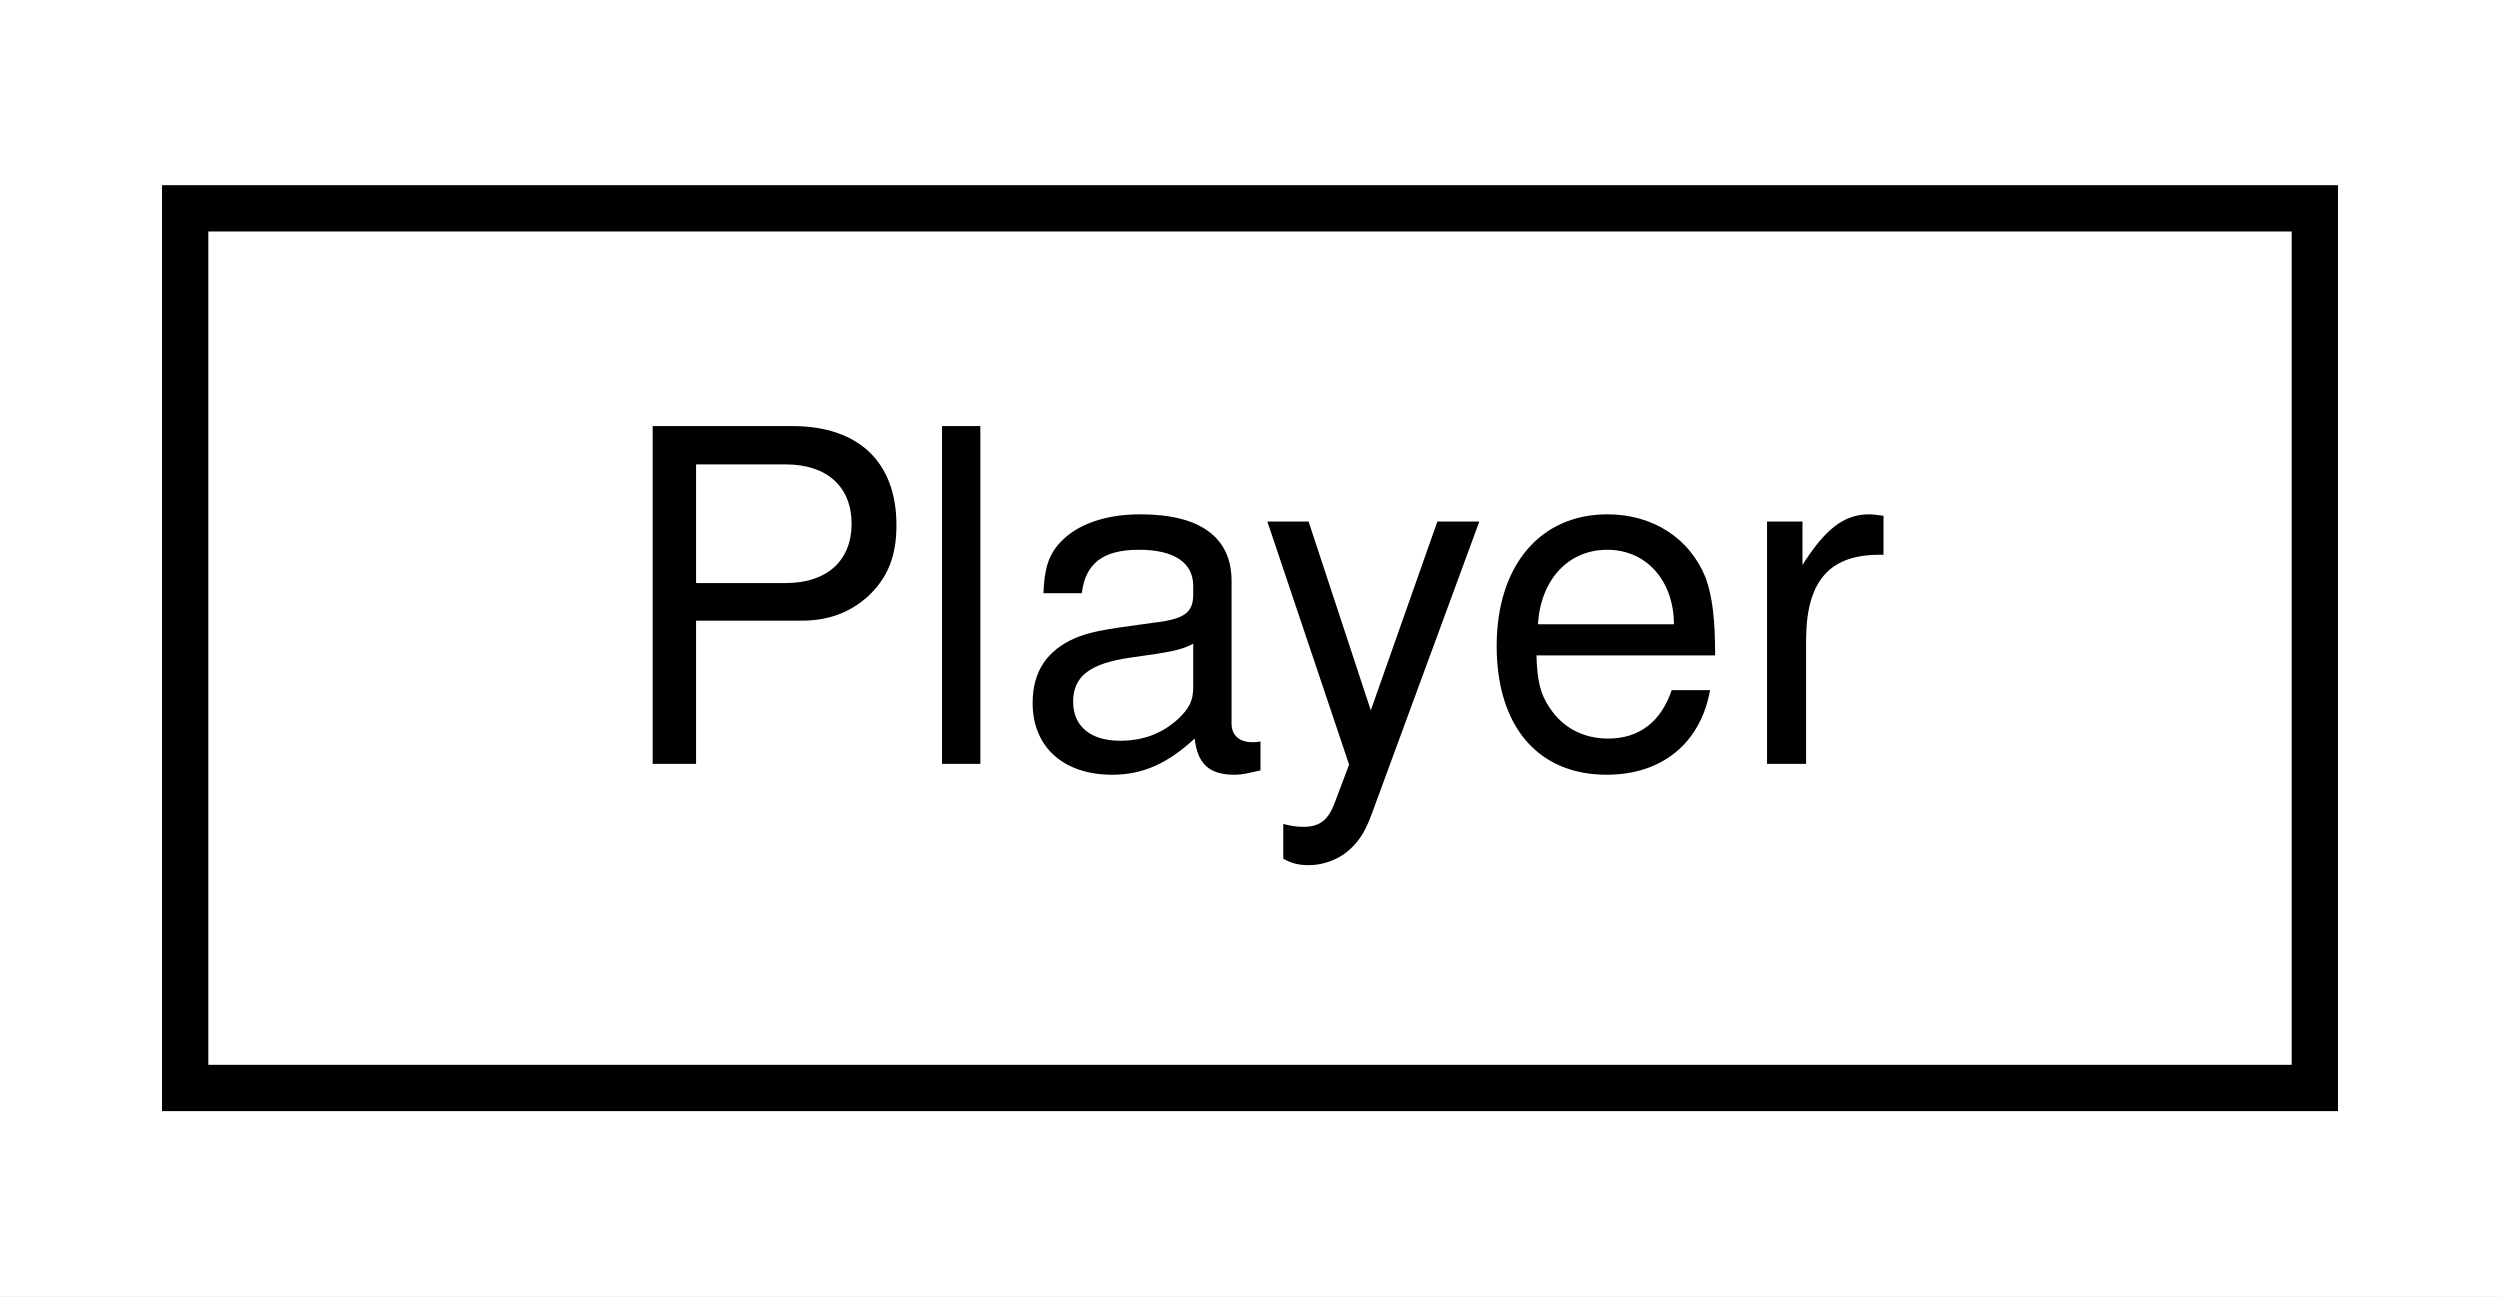
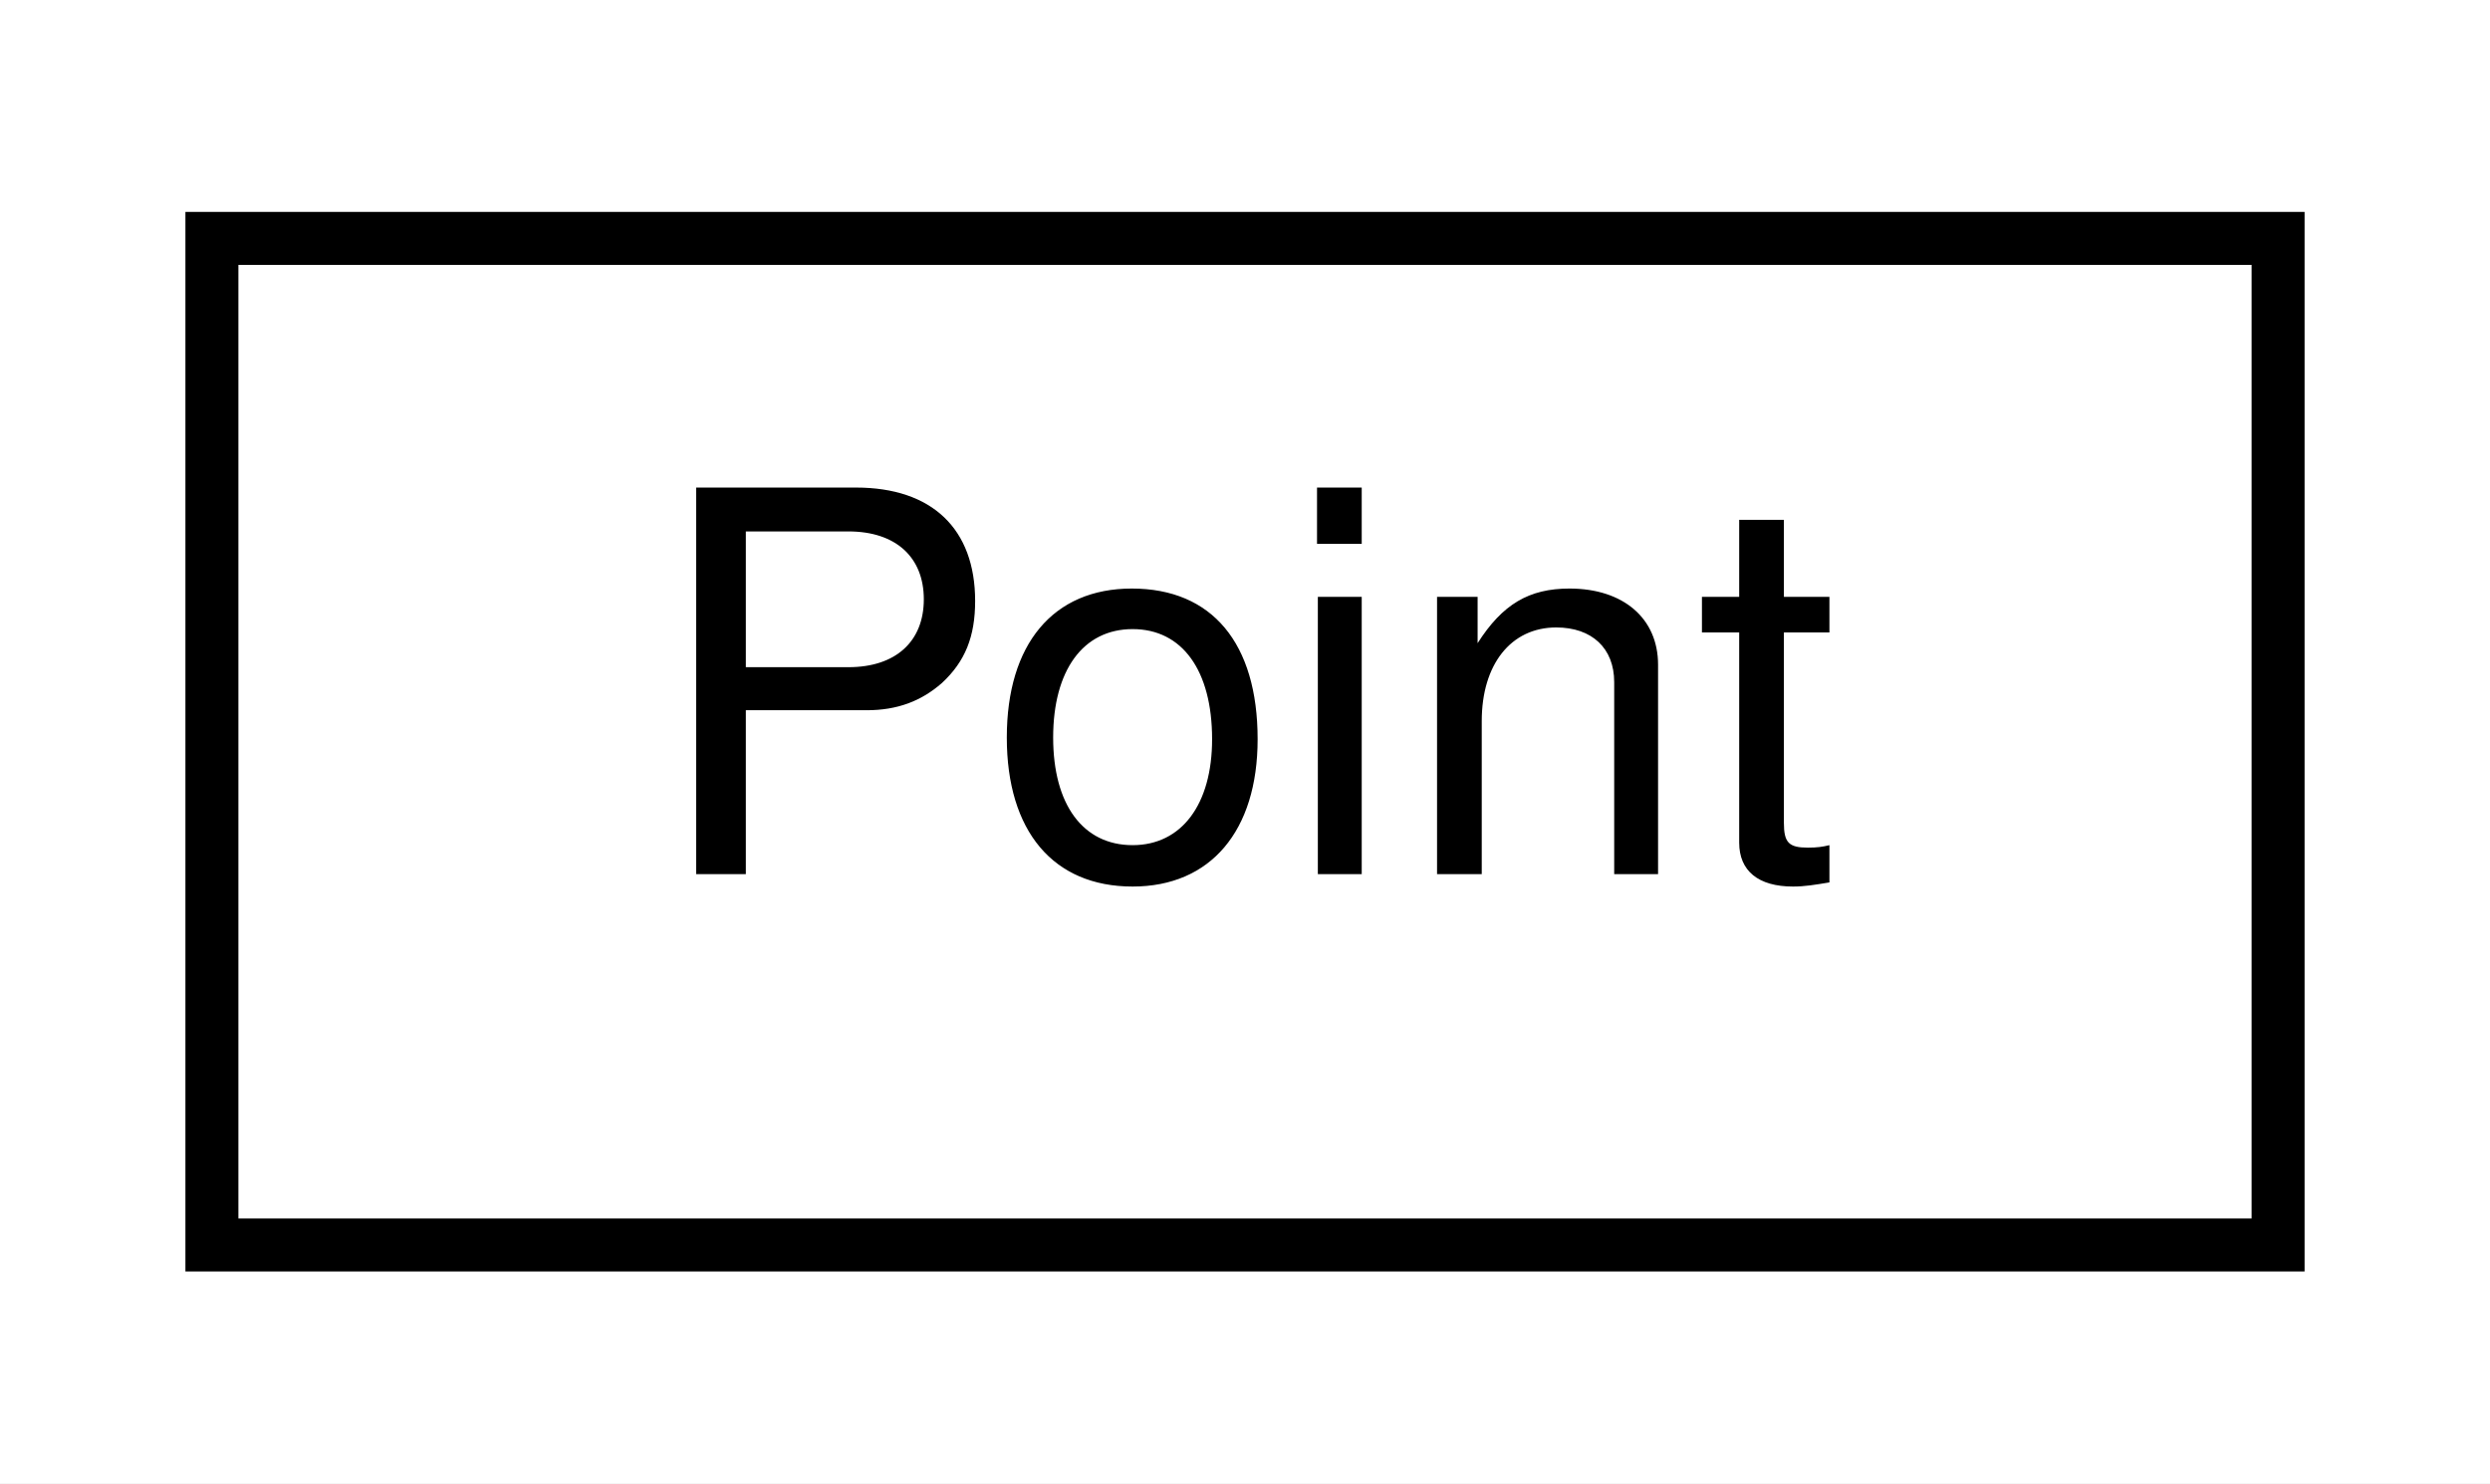
- <svg xmlns="http://www.w3.org/2000/svg" xmlns:xlink="http://www.w3.org/1999/xlink" width="54pt" height="28pt" viewBox="0.00 0.00 54.00 28.00">
+ <svg xmlns="http://www.w3.org/2000/svg" xmlns:xlink="http://www.w3.org/1999/xlink" width="47pt" height="28pt" viewBox="0.00 0.00 47.00 28.00">
  <g id="graph0" class="graph" transform="scale(1 1) rotate(0) translate(4 24)">
-     <polygon fill="#ffffff" stroke="transparent" points="-4,4 -4,-24 50,-24 50,4 -4,4" />
+     <polygon fill="#ffffff" stroke="transparent" points="-4,4 -4,-24 43,-24 43,4 -4,4" />
    <g id="node1" class="node">
      <g id="a_node1">
-         <a xlink:href="classPlayer.html" target="_top" xlink:title=" ">
-           <polygon fill="#ffffff" stroke="#000000" points="0,-.5 0,-19.5 46,-19.5 46,-.5 0,-.5" />
-           <text text-anchor="middle" x="23" y="-7.5" font-family="Helvetica,sans-Serif" font-size="10.00" fill="#000000">Player</text>
+         <a xlink:href="classPoint.html" target="_top" xlink:title=" ">
+           <polygon fill="#ffffff" stroke="#000000" points="0,-.5 0,-19.5 39,-19.5 39,-.5 0,-.5" />
+           <text text-anchor="middle" x="19.5" y="-7.5" font-family="Helvetica,sans-Serif" font-size="10.00" fill="#000000">Point</text>
        </a>
      </g>
    </g>
  </g>
</svg>
